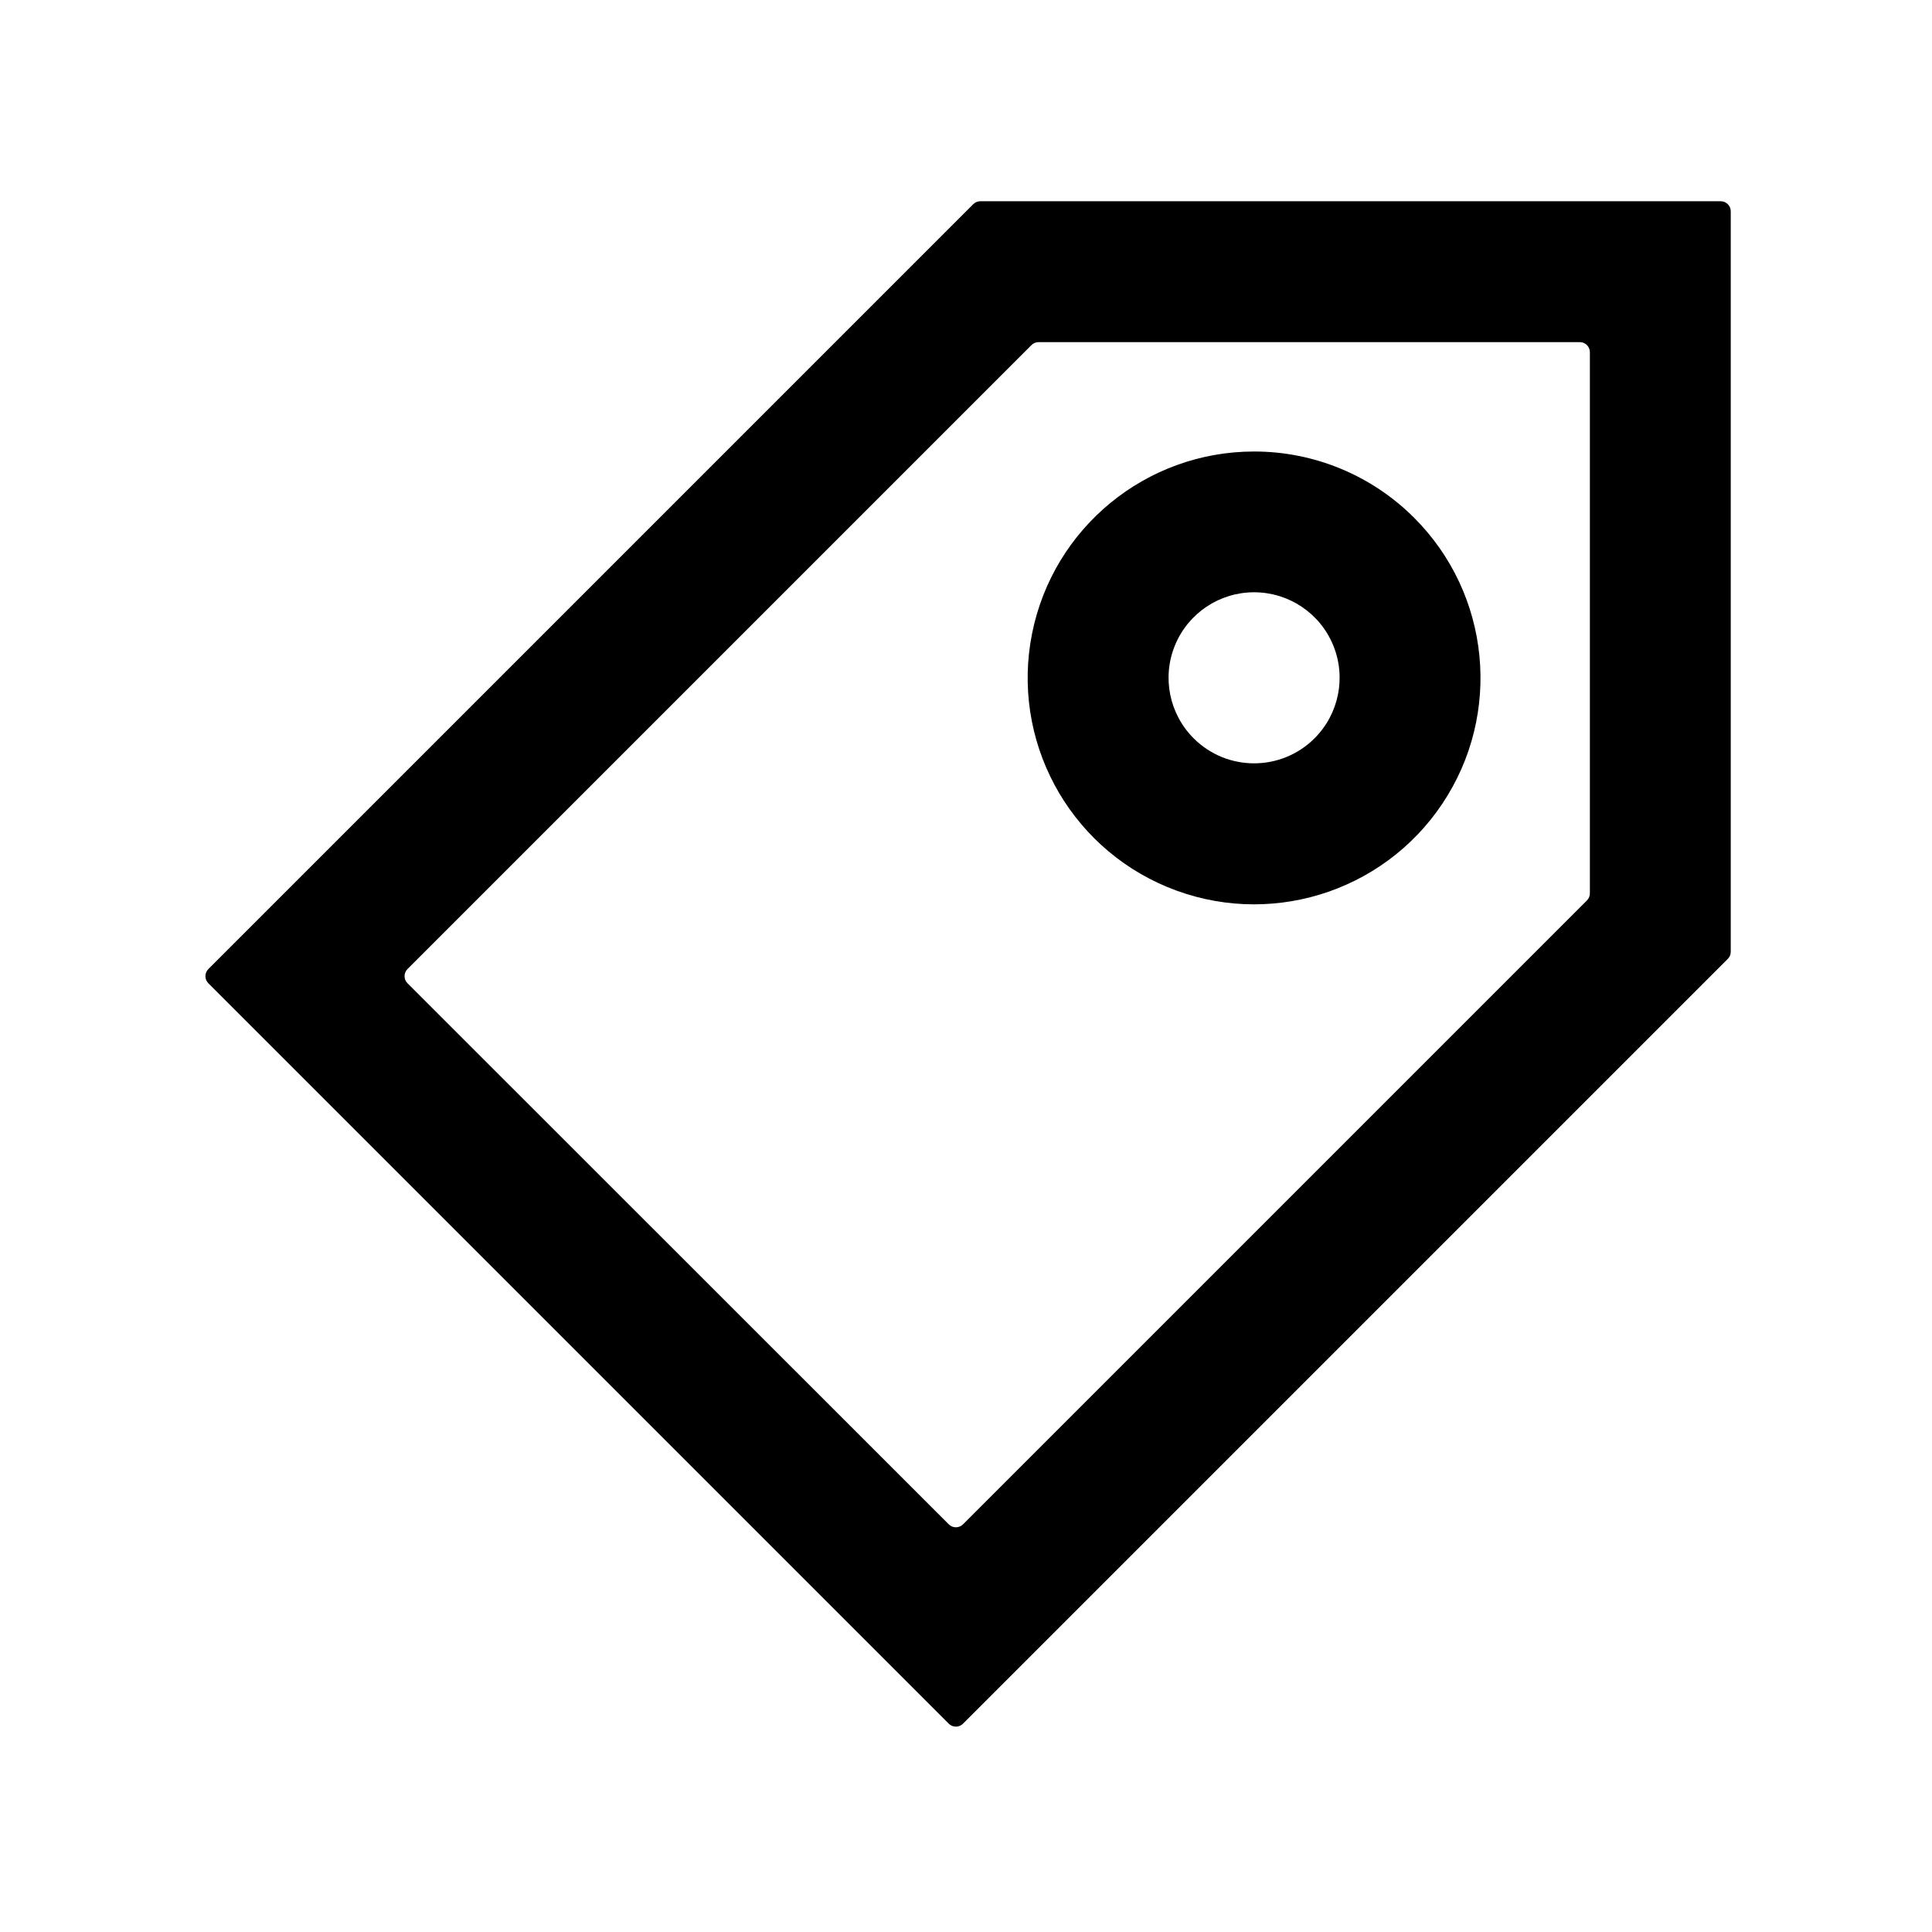
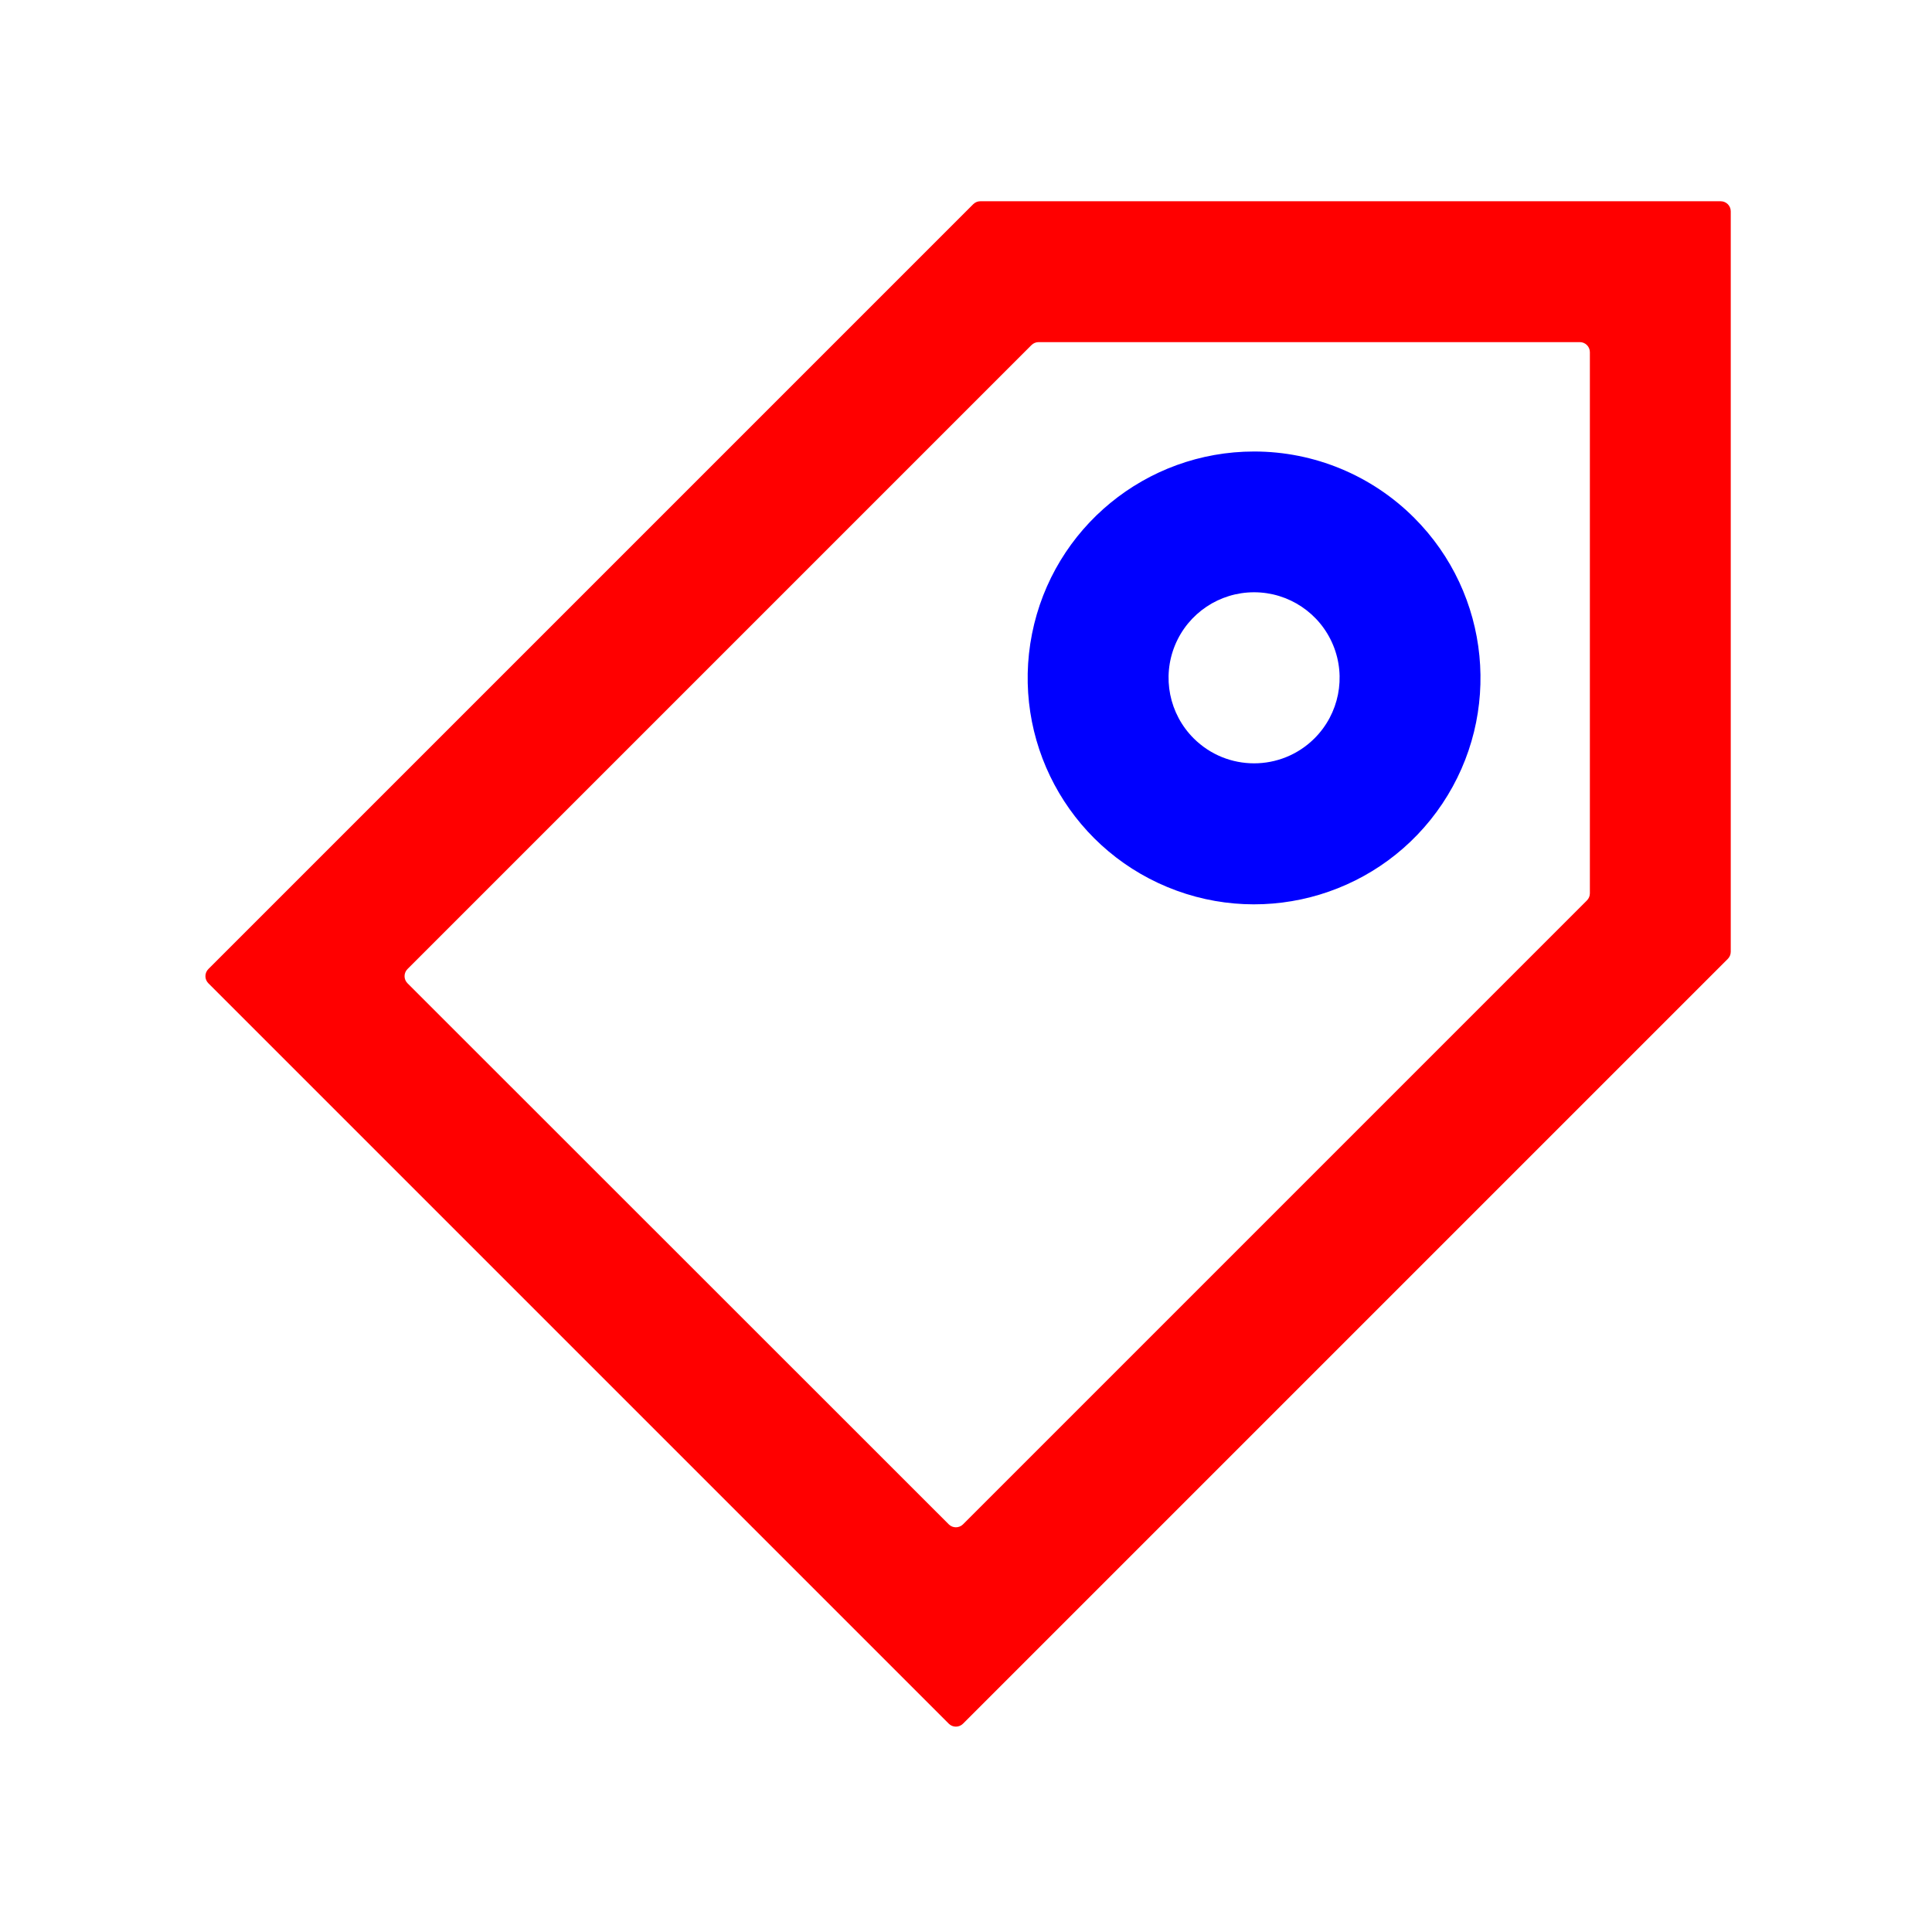
<svg xmlns="http://www.w3.org/2000/svg" t="1615966847245" class="icon" viewBox="0 0 1024 1024" version="1.1" p-id="10742" width="200" height="200">
  <defs>
    <style type="text/css" />
  </defs>
-   <path d="M912 106.667H519.573a5.333 5.333 0 0 0-3.787 1.6l-405.333 405.333a5.333 5.333 0 0 0 0 7.573l392.427 392.427a5.333 5.333 0 0 0 7.52 0l405.333-405.333a5.333 5.333 0 0 0 1.6-3.787V112a5.333 5.333 0 0 0-5.333-5.333z m-69.333 366.827a5.333 5.333 0 0 1-1.6 3.787l-330.667 330.667a5.333 5.333 0 0 1-7.52 0L216 521.173a5.333 5.333 0 0 1 0-7.573l330.667-330.667a5.333 5.333 0 0 1 3.787-1.6H837.333a5.333 5.333 0 0 1 5.333 5.333z" p-id="10743" />
-   <path d="M664.693 239.307a120 120 0 1 0 84.853 35.147 119.84 119.84 0 0 0-84.853-35.147z m32 152.053a45.333 45.333 0 0 1-64 0 45.333 45.333 0 1 1 64 0z" p-id="10744" />
+   <path fill="red" d="M912 106.667H519.573a5.333 5.333 0 0 0-3.787 1.6l-405.333 405.333a5.333 5.333 0 0 0 0 7.573l392.427 392.427a5.333 5.333 0 0 0 7.52 0l405.333-405.333a5.333 5.333 0 0 0 1.6-3.787V112a5.333 5.333 0 0 0-5.333-5.333z m-69.333 366.827a5.333 5.333 0 0 1-1.6 3.787l-330.667 330.667a5.333 5.333 0 0 1-7.52 0L216 521.173a5.333 5.333 0 0 1 0-7.573l330.667-330.667a5.333 5.333 0 0 1 3.787-1.6H837.333a5.333 5.333 0 0 1 5.333 5.333z" p-id="10743" />
+   <path fill="blue" d="M664.693 239.307a120 120 0 1 0 84.853 35.147 119.84 119.84 0 0 0-84.853-35.147z m32 152.053a45.333 45.333 0 0 1-64 0 45.333 45.333 0 1 1 64 0z" p-id="10744" />
</svg>
